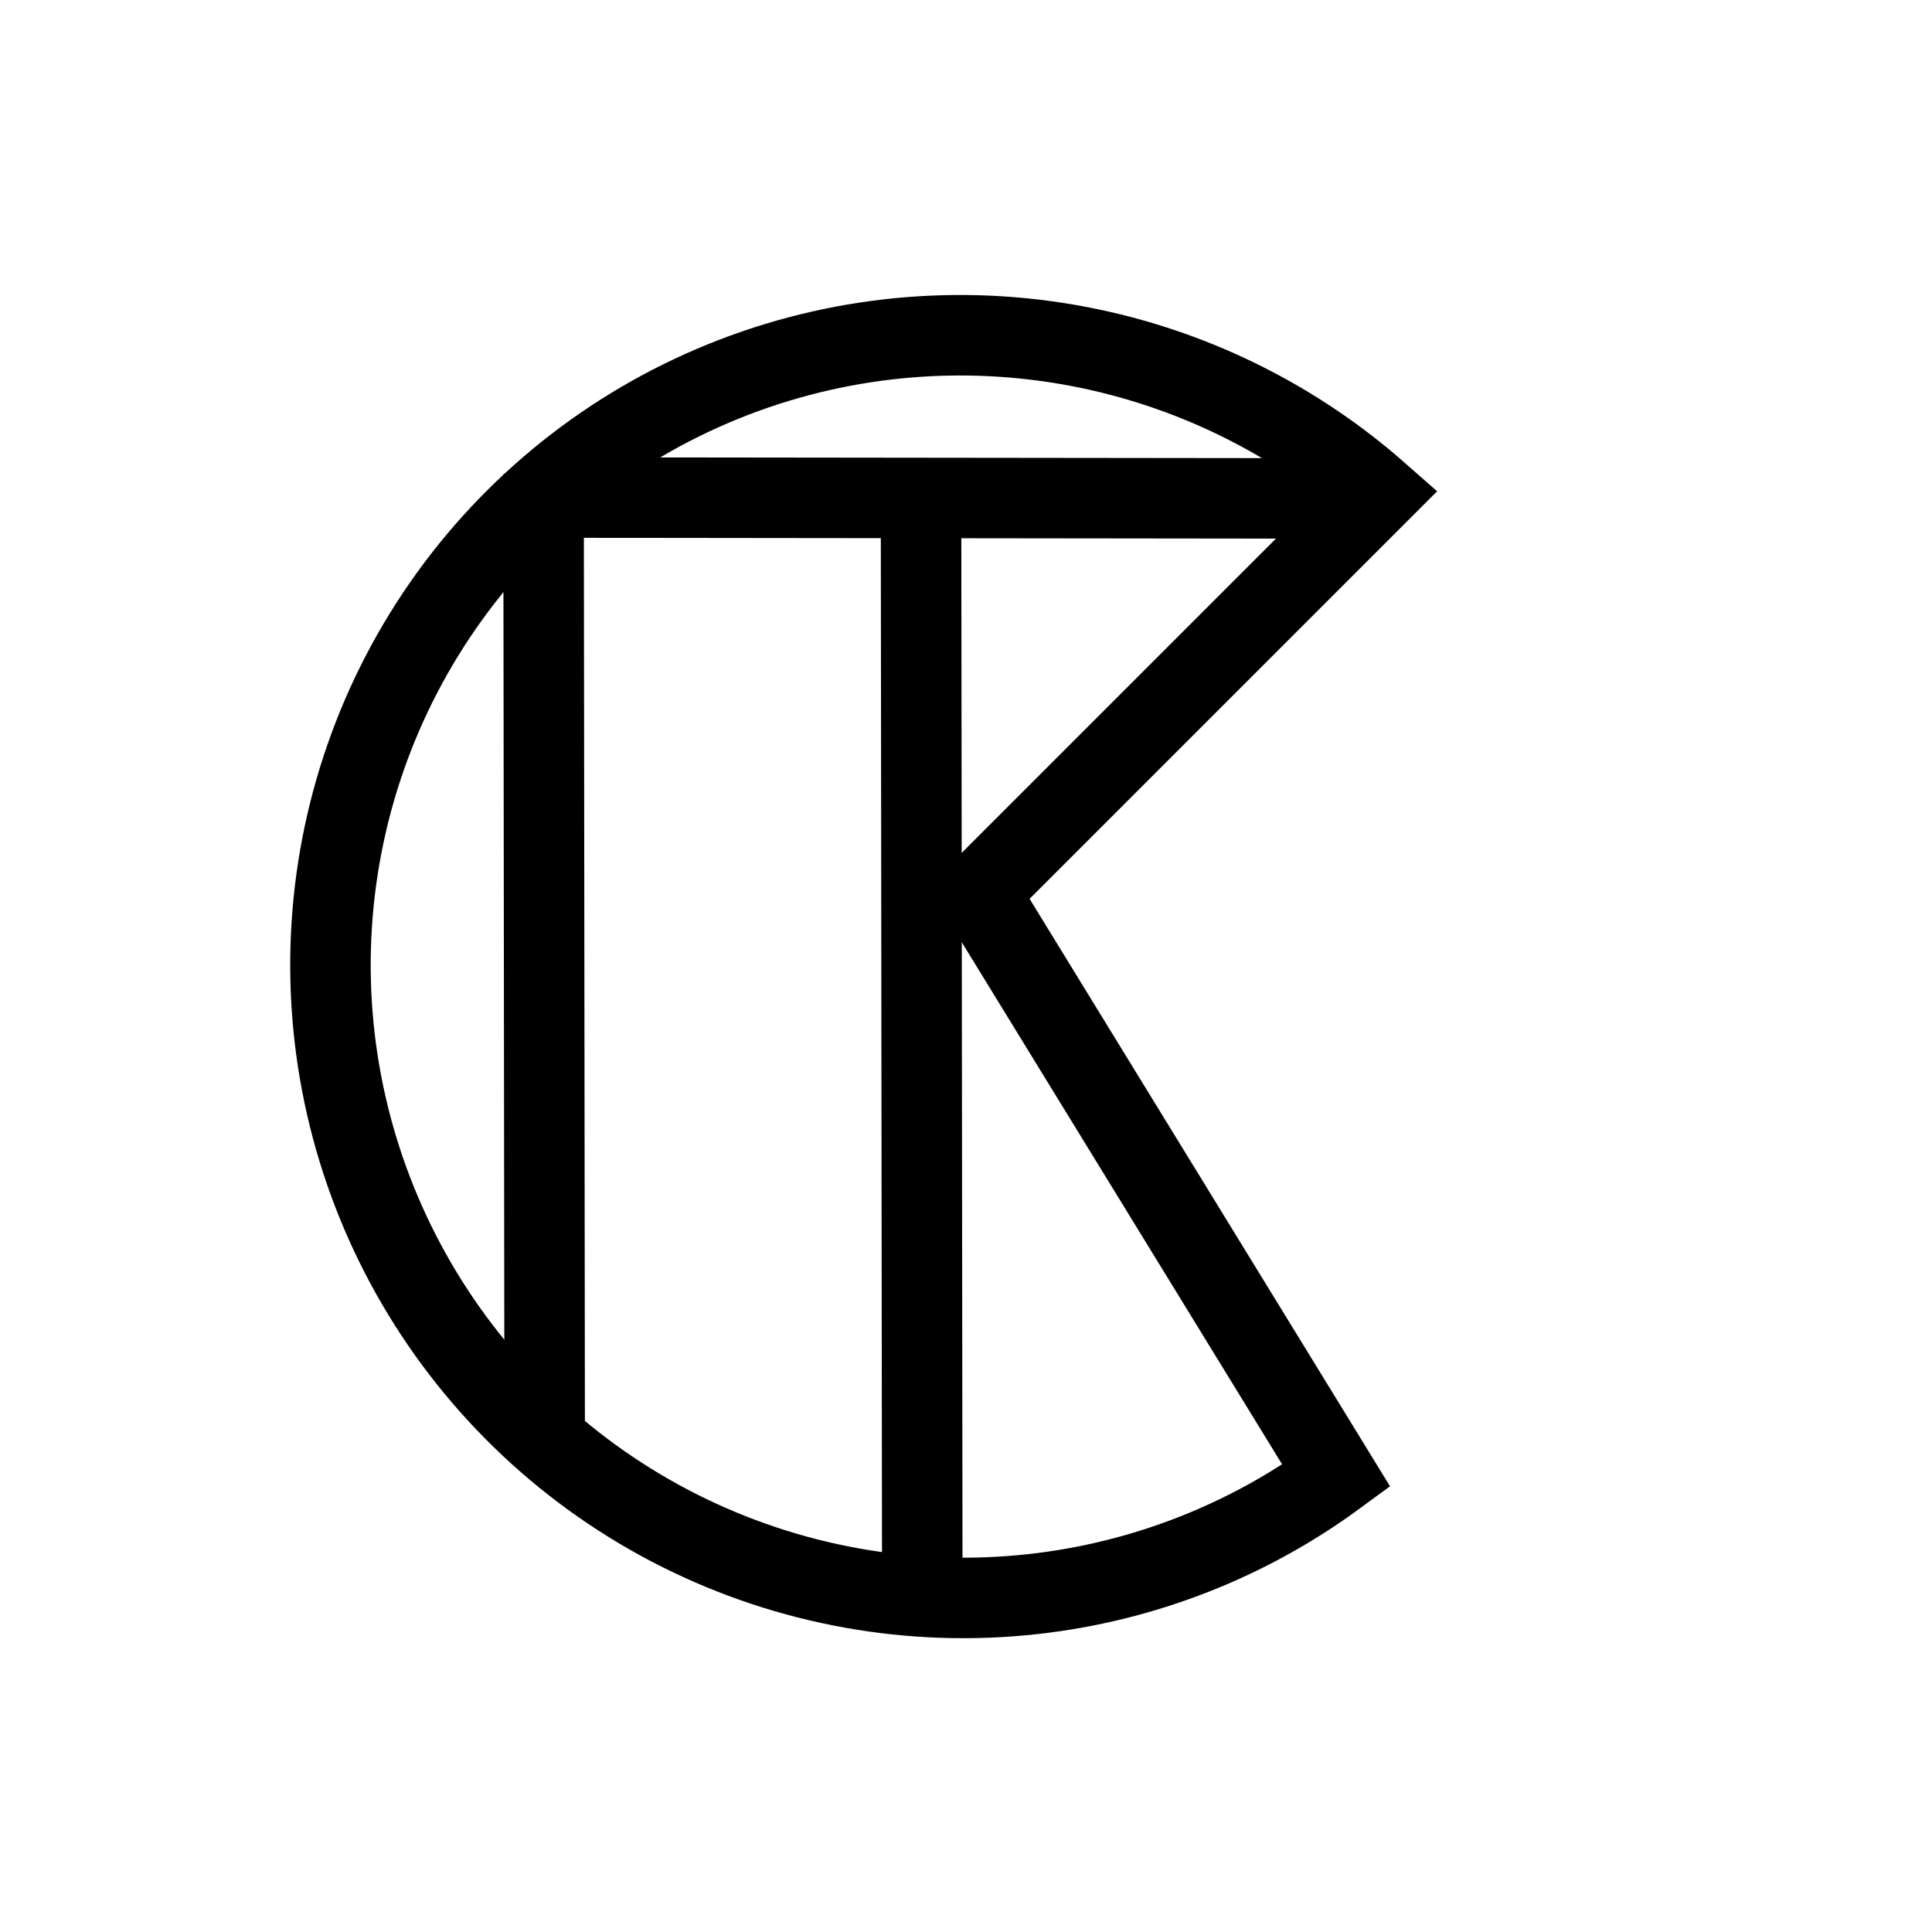
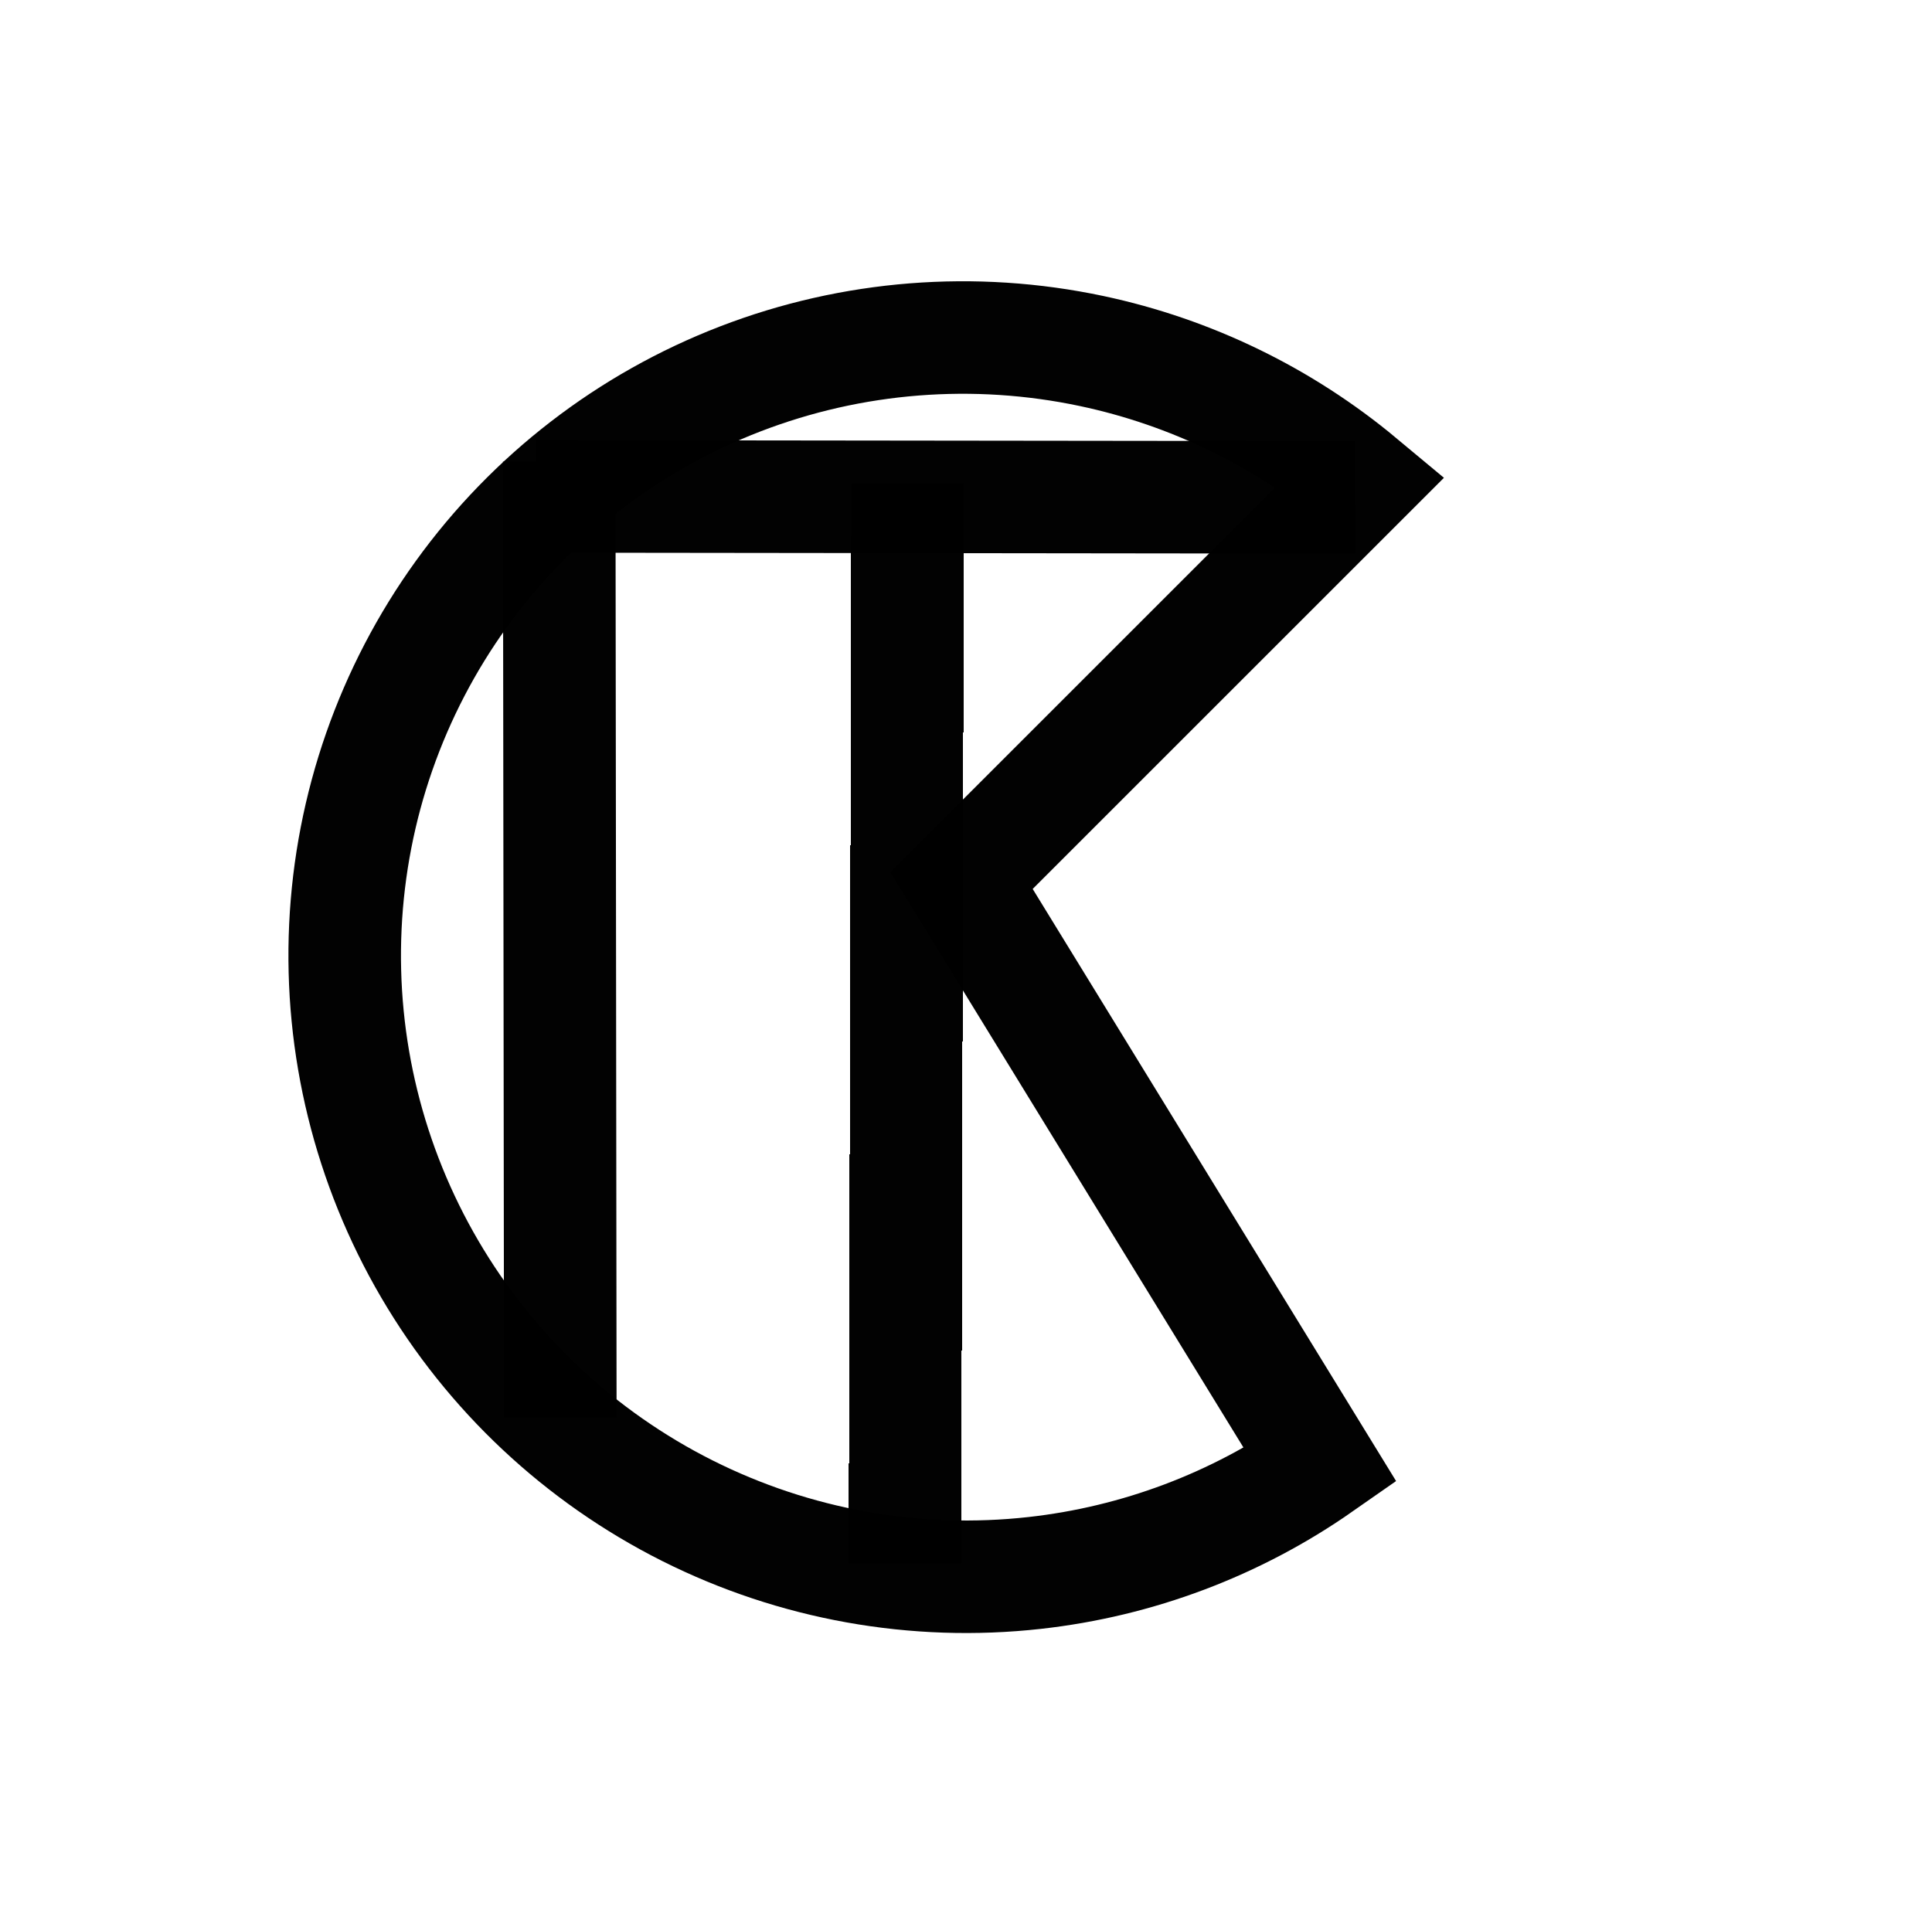
- <svg xmlns="http://www.w3.org/2000/svg" width="72" height="72" viewBox="0 0 72 72" fill="none">
-   <path d="M37.309 32.436L36.472 33.273L37.091 34.281L49.802 54.998C46.497 57.426 42.604 58.95 38.508 59.406C33.98 59.911 29.4 59.09 25.323 57.042C21.246 54.994 17.849 51.807 15.544 47.869C13.24 43.931 12.127 39.412 12.341 34.86C12.555 30.308 14.086 25.92 16.748 22.229C19.41 18.538 23.089 15.701 27.337 14.064C31.586 12.427 36.221 12.06 40.682 13.008C44.652 13.852 48.331 15.705 51.367 18.378L37.309 32.436Z" stroke="black" stroke-width="3" />
-   <line y1="-1.5" x2="30.34" y2="-1.5" transform="matrix(-0.999999 -0.00115744 -0.00115744 -0.999999 50.9919 17.0771)" stroke="black" stroke-width="3" />
-   <line y1="-1.5" x2="35.396" y2="-1.5" transform="matrix(0.00115744 0.999999 -0.999999 -0.00115744 18.7568 17.6721)" stroke="black" stroke-width="3" />
-   <line y1="-1.5" x2="40.453" y2="-1.5" transform="matrix(-0.00115744 -0.999999 0.999999 0.00115744 35.8704 58.7768)" stroke="black" stroke-width="3" />
+ <svg xmlns="http://www.w3.org/2000/svg" width="103" height="102" viewBox="0 0 103 102" fill="none">
+   <path d="M52.934 45.282L51.26 46.956L52.498 48.972L70.394 78.138C65.89 81.286 60.656 83.266 55.162 83.878C48.803 84.587 42.371 83.434 36.645 80.558C30.92 77.681 26.149 73.206 22.912 67.675C19.675 62.145 18.113 55.798 18.413 49.406C18.713 43.014 20.864 36.853 24.602 31.669C28.34 26.486 33.505 22.503 39.471 20.204C45.436 17.905 51.946 17.39 58.21 18.721C63.492 19.844 68.407 22.239 72.536 25.68L52.934 45.282Z" stroke="black" stroke-opacity="0.99" stroke-width="6" />
+   <line y1="-3" x2="43.689" y2="-3" transform="matrix(-0.999999 -0.00115731 -0.00115731 -0.999999 72.2511 23.5223)" stroke="black" stroke-opacity="0.99" stroke-width="6" />
+   <line y1="-3" x2="50.971" y2="-3" transform="matrix(0.00115731 0.999999 -0.999999 -0.00115731 26.8128 24.6161)" stroke="black" stroke-opacity="0.99" stroke-width="6" />
+   <g filter="url(#filter0_d)">
+     <line x1="48.245" y1="83.387" x2="48.389" y2="25.787" stroke="black" stroke-opacity="0.99" stroke-width="6" shape-rendering="crispEdges" />
+   </g>
+   <defs>
+     <filter id="filter0_d" x="45.245" y="25.78" width="6.144" height="57.615" filterUnits="userSpaceOnUse" color-interpolation-filters="sRGB">
+       <feFlood flood-opacity="0" result="BackgroundImageFix" />
+       <feColorMatrix in="SourceAlpha" type="matrix" values="0 0 0 0 0 0 0 0 0 0 0 0 0 0 0 0 0 0 127 0" result="hardAlpha" />
+       <feOffset />
+       <feComposite in2="hardAlpha" operator="out" />
+       <feColorMatrix type="matrix" values="0 0 0 0 1 0 0 0 0 1 0 0 0 0 1 0 0 0 0.25 0" />
+       <feBlend mode="normal" in2="BackgroundImageFix" result="effect1_dropShadow" />
+       <feBlend mode="normal" in="SourceGraphic" in2="effect1_dropShadow" result="shape" />
+     </filter>
+   </defs>
</svg>
